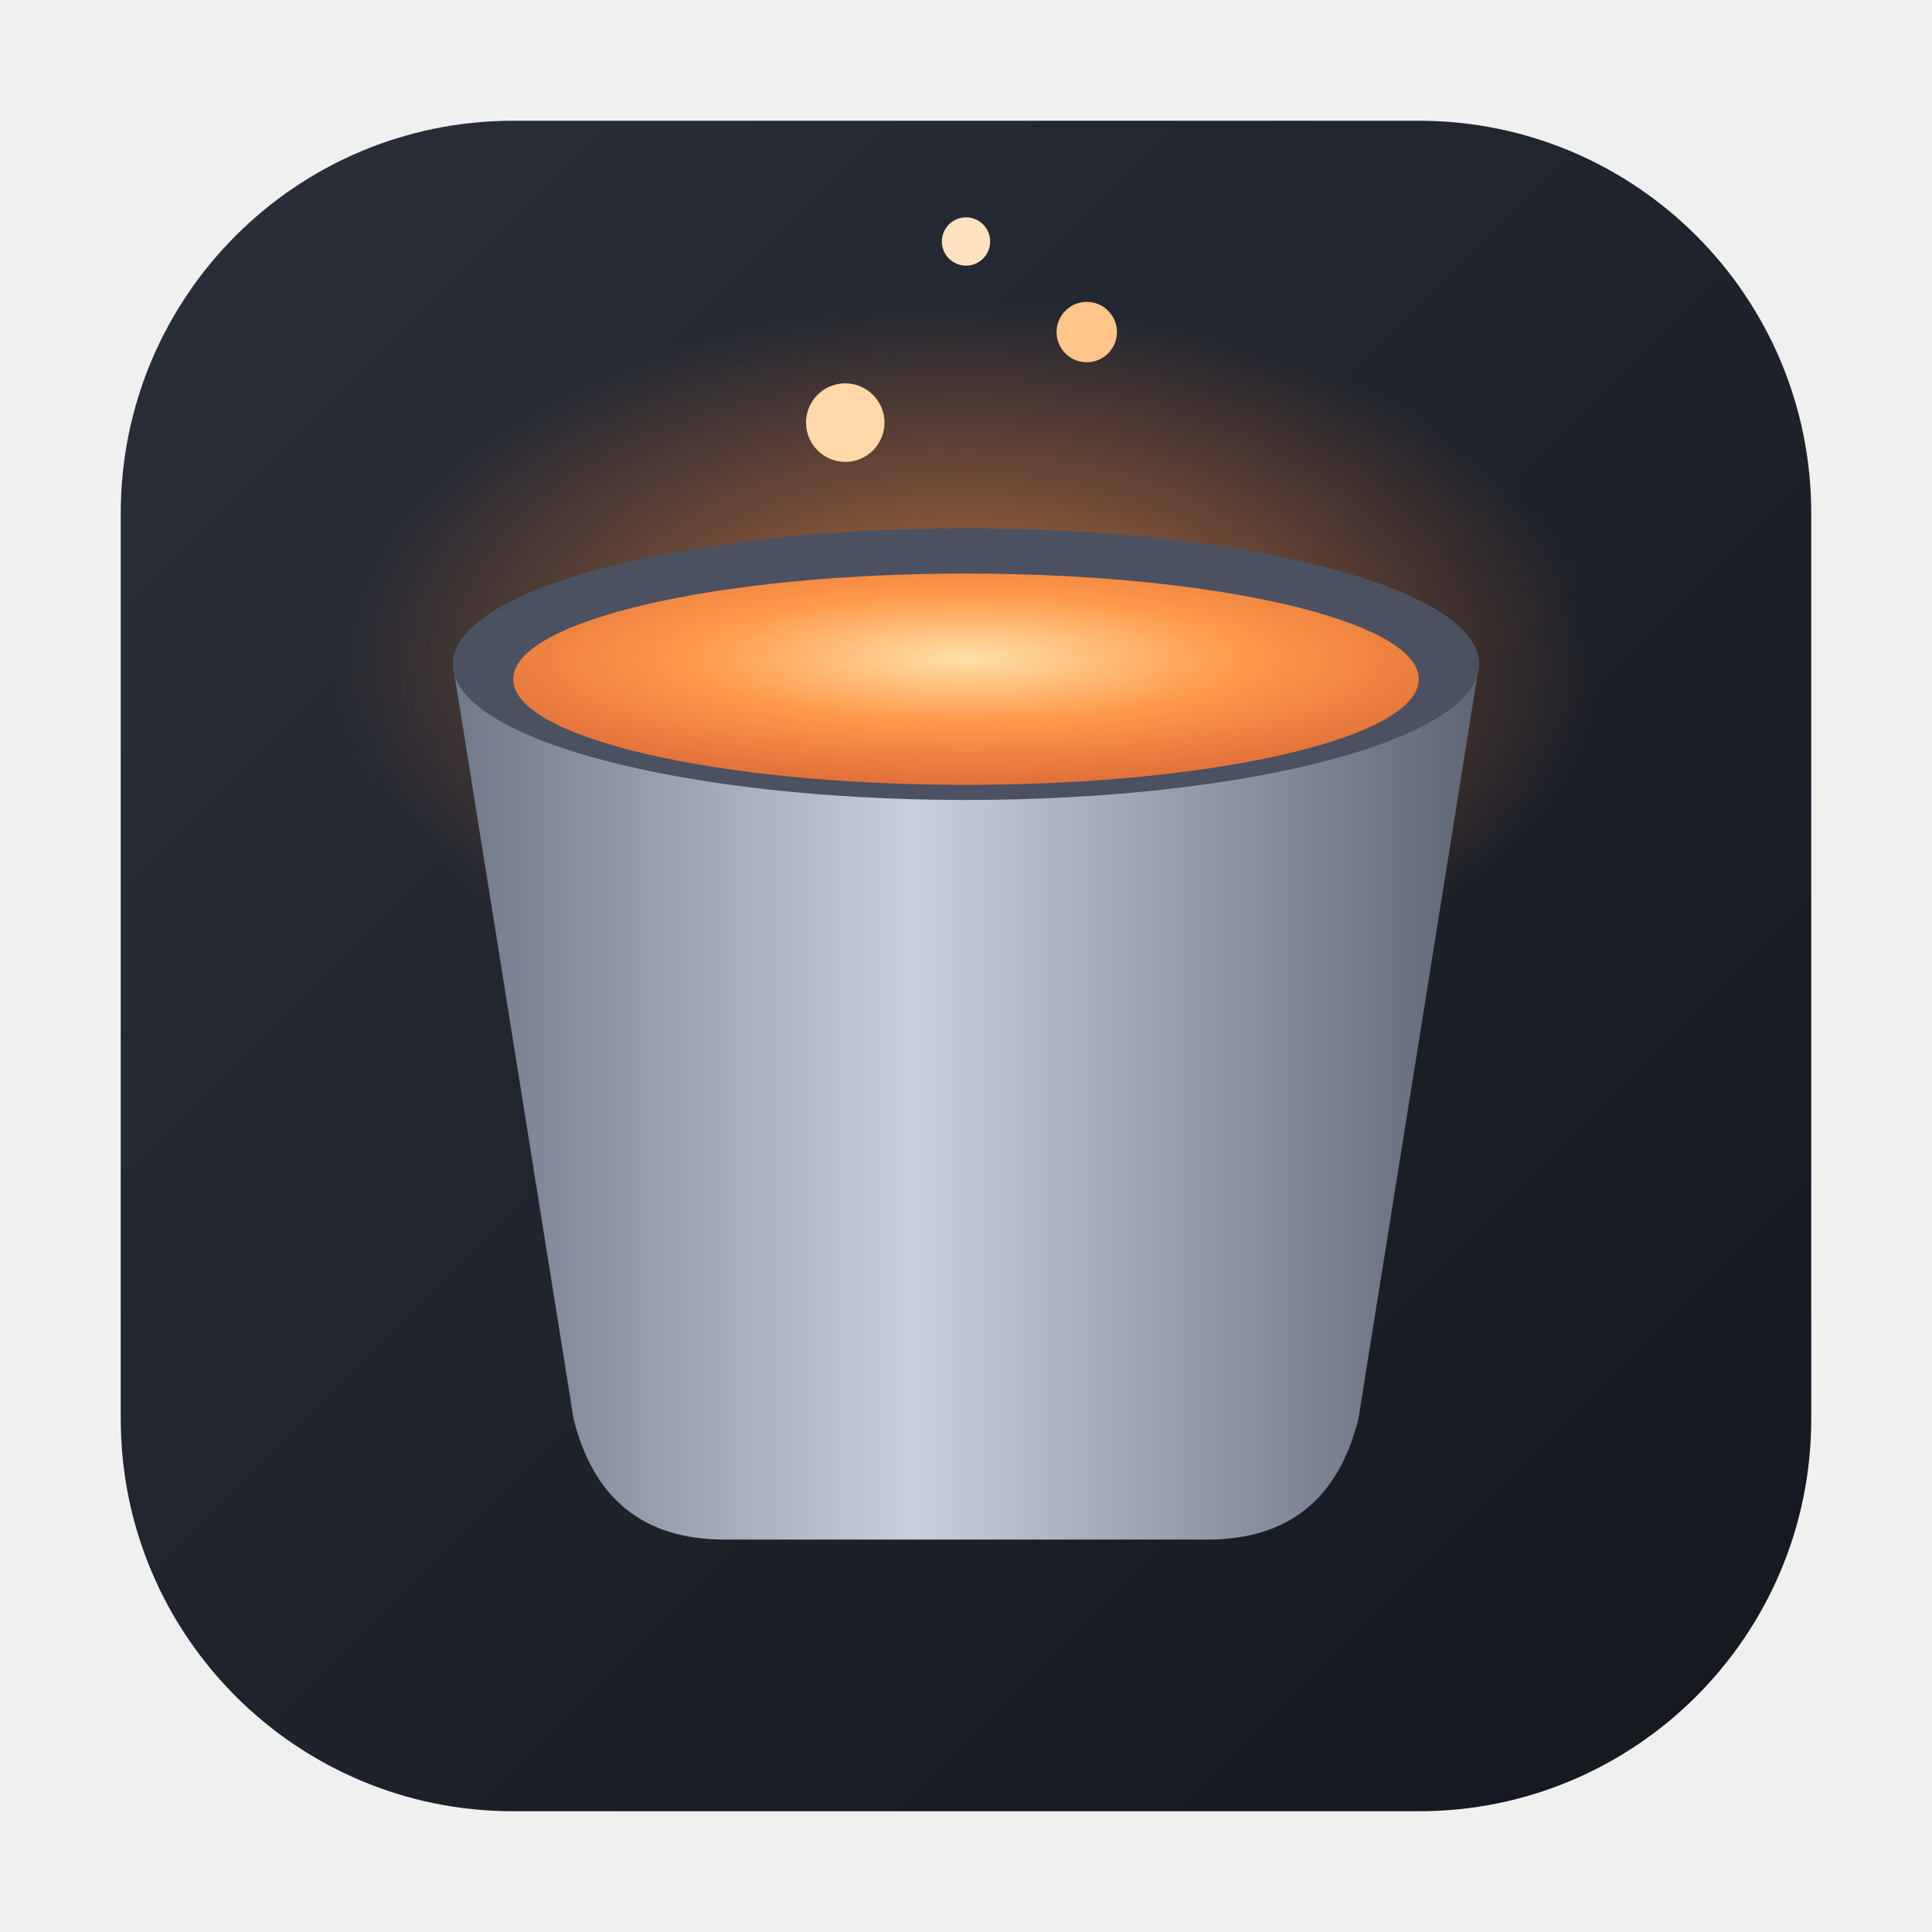
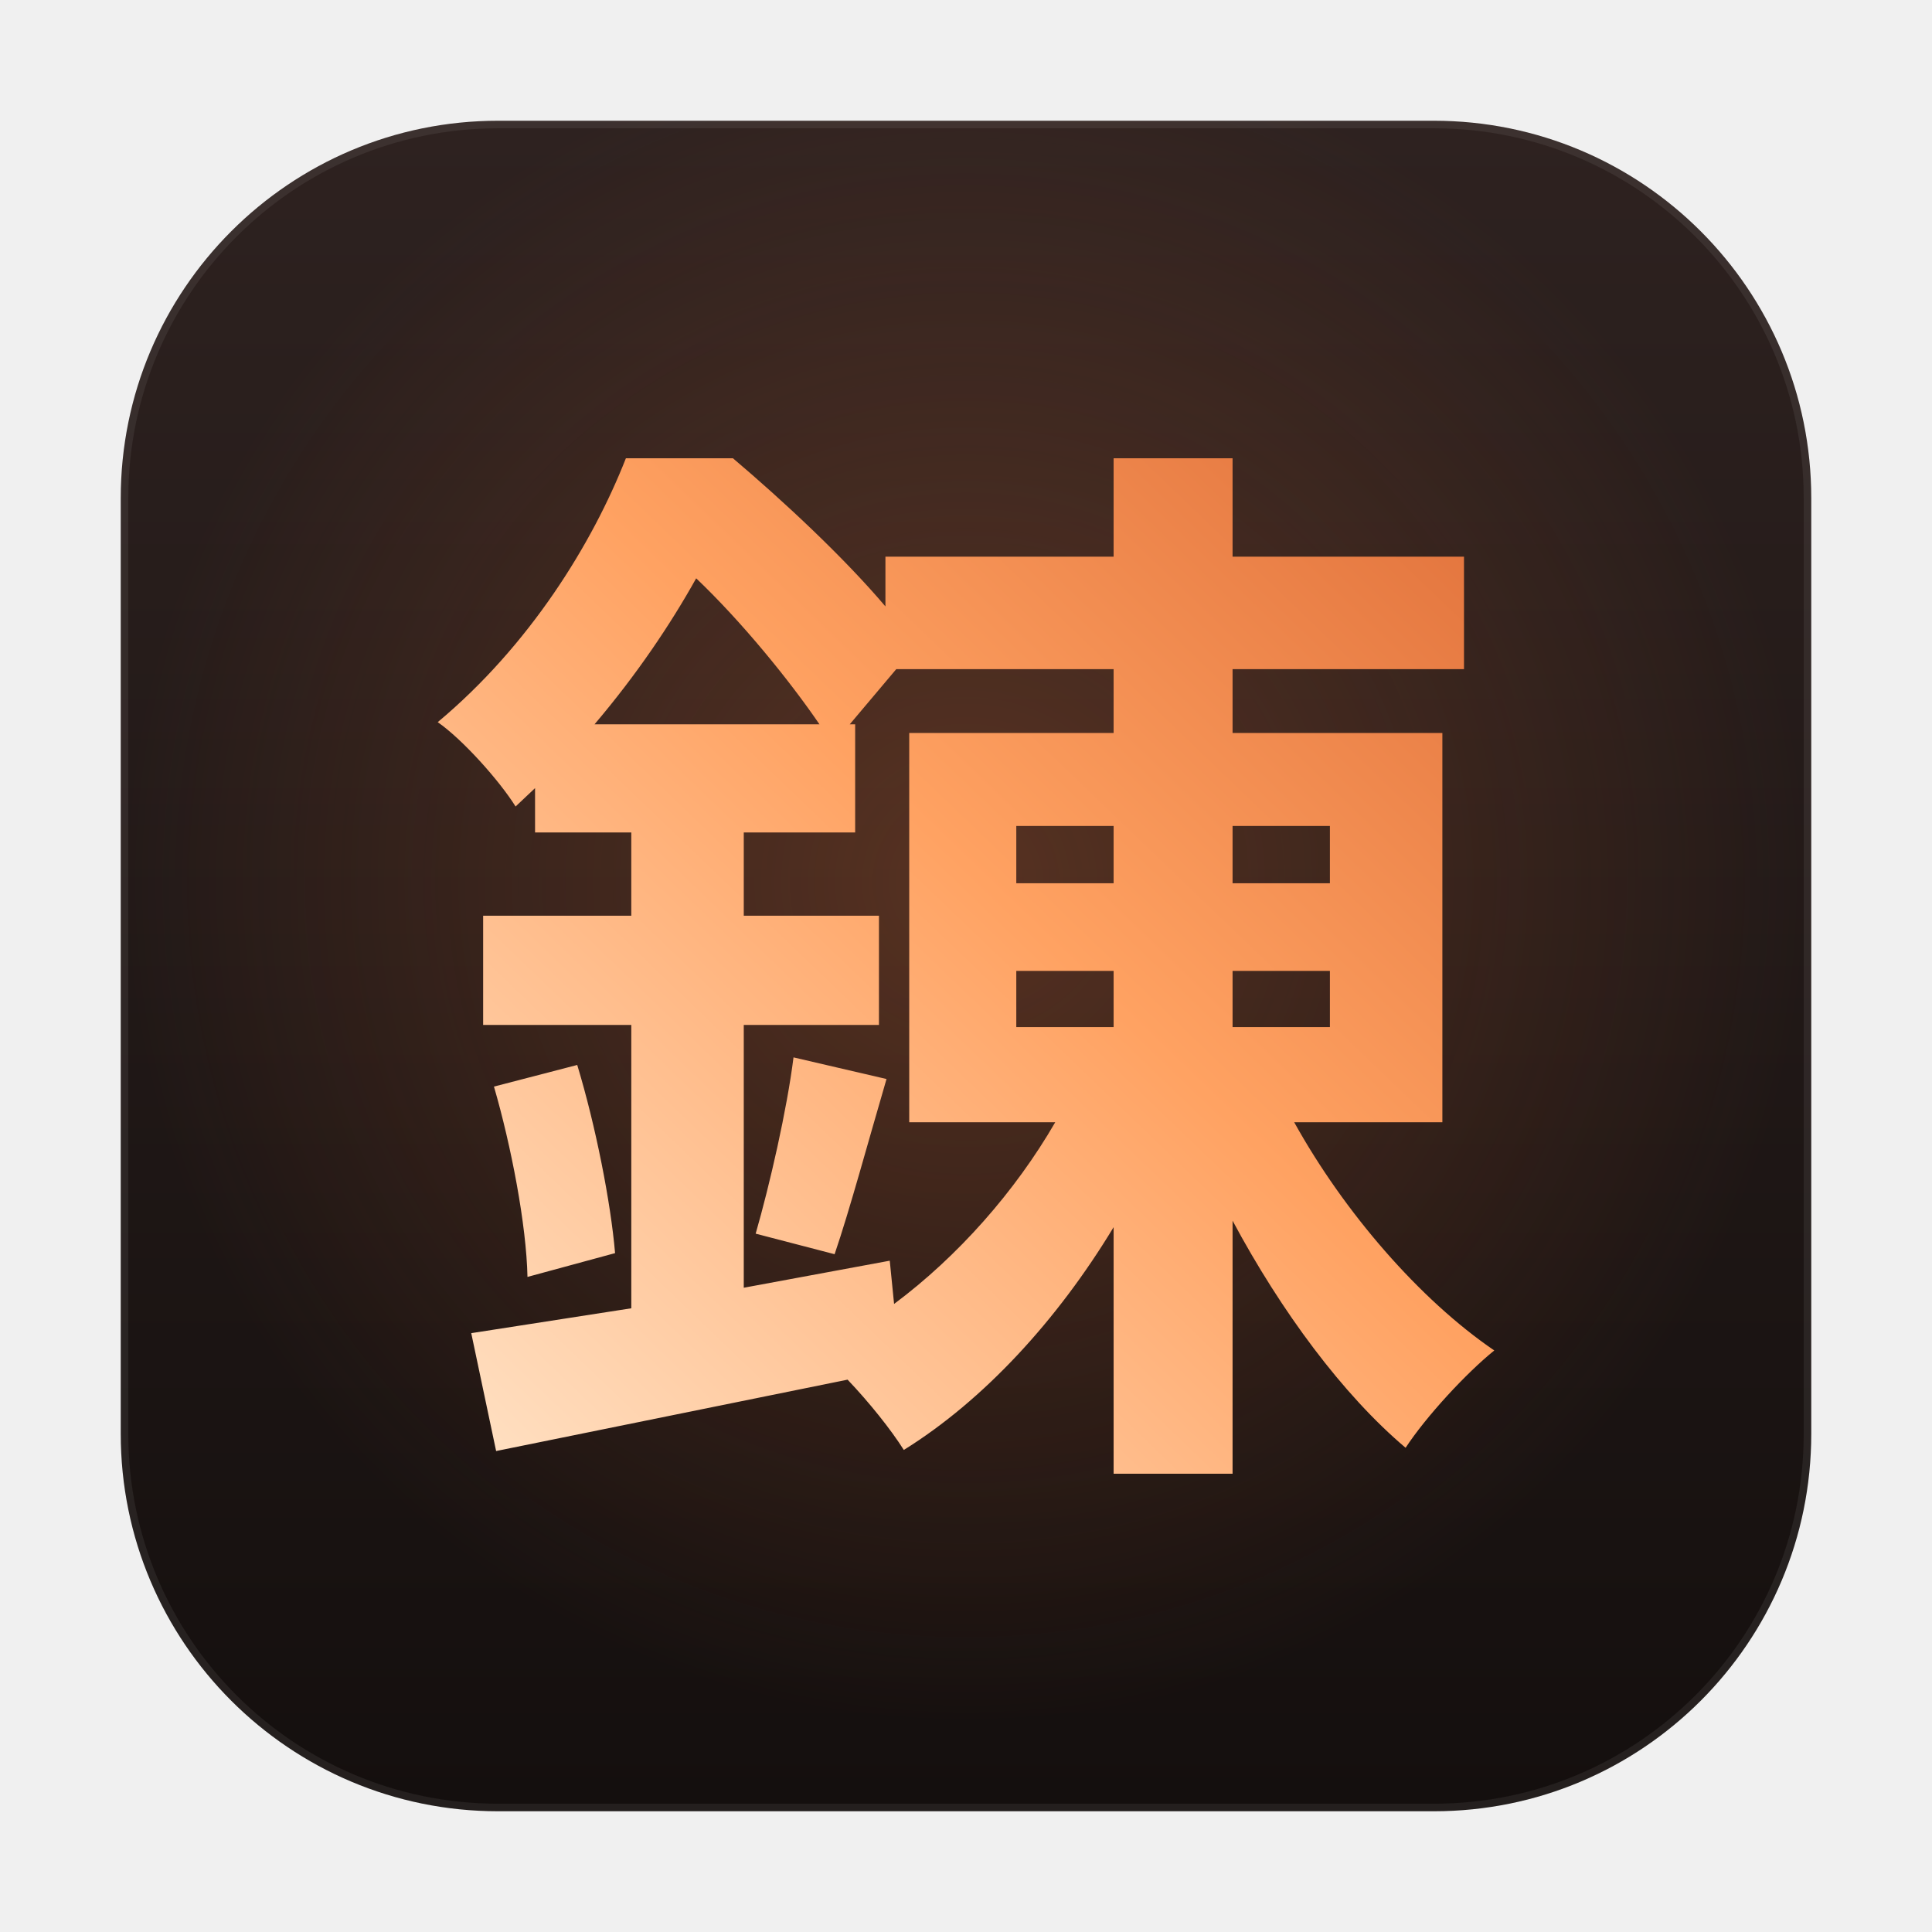
- <svg xmlns="http://www.w3.org/2000/svg" width="128" height="128" viewBox="0 0 128 128">
+ <svg xmlns="http://www.w3.org/2000/svg" width="1024" height="1024" viewBox="0 0 1024 1024">
  <defs>
-     <linearGradient id="bg" x1="0" y1="0" x2="1" y2="1">
-       <stop offset="0" stop-color="#2a2f3a" />
-       <stop offset="1" stop-color="#14171e" />
+     <linearGradient id="bg" x1="0" y1="0" x2="0" y2="1">
+       <stop offset="0" stop-color="#2e2220" />
+       <stop offset="1" stop-color="#140f0e" />
    </linearGradient>
-     <linearGradient id="pot" x1="0" y1="0" x2="1" y2="0">
-       <stop offset="0" stop-color="#6f7789" />
-       <stop offset="0.45" stop-color="#c9cfdb" />
-       <stop offset="1" stop-color="#5d6474" />
+     <linearGradient id="glyph" x1="0" y1="0" x2="1" y2="1">
+       <stop offset="0" stop-color="#ffe3c7" />
+       <stop offset="0.55" stop-color="#ffa262" />
+       <stop offset="1" stop-color="#e0703a" />
    </linearGradient>
-     <radialGradient id="melt" cx="0.5" cy="0.4" r="0.6">
-       <stop offset="0" stop-color="#ffe0a8" />
-       <stop offset="0.5" stop-color="#ff9a4a" />
-       <stop offset="1" stop-color="#e0703a" />
-     </radialGradient>
-     <radialGradient id="glow" cx="0.5" cy="0.5" r="0.5">
-       <stop offset="0" stop-color="#ff9a4a" stop-opacity="0.75" />
+     <radialGradient id="glow" cx="0.5" cy="0.45" r="0.5">
+       <stop offset="0" stop-color="#e0703a" stop-opacity="0.28" />
      <stop offset="1" stop-color="#e0703a" stop-opacity="0" />
    </radialGradient>
  </defs>
-   <rect x="8" y="8" width="112" height="112" rx="26" fill="url(#bg)" />
-   <ellipse cx="64" cy="44" rx="42" ry="24" fill="url(#glow)" />
-   <path d="M30 44 L98 44 L90 94 Q88 102 80 102 L48 102 Q40 102 38 94 Z" fill="url(#pot)" />
-   <ellipse cx="64" cy="44" rx="34" ry="9" fill="#4b5160" />
-   <ellipse cx="64" cy="45" rx="30" ry="7" fill="url(#melt)" />
-   <circle cx="56" cy="28" r="2.6" fill="#ffd8a8" />
-   <circle cx="72" cy="22" r="2" fill="#ffc58a" />
-   <circle cx="64" cy="16" r="1.6" fill="#ffe2c0" />
+   <rect x="64" y="64" width="896" height="896" rx="200" fill="url(#bg)" />
+   <rect x="64" y="64" width="896" height="896" rx="200" fill="url(#glow)" />
+   <rect x="66" y="66" width="892" height="892" rx="198" fill="none" stroke="#ffffff" stroke-opacity="0.07" stroke-width="4" />
+   <path fill="url(#glyph)" transform="translate(226.27 730.10) scale(0.57318 -0.57318)" d="M62 269C78 214 92 141 93 93L174 115C170 162 156 233 139 289ZM339 296C333 248 317 178 304 133L377 114C391 155 408 218 425 276ZM446 596V236H581C544 172 491 112 432 68L428 108L293 83V326H418V427H293V504H396V604H391L434 655H635V596ZM184 850C153 771 95 677 10 606C33 590 67 552 82 528L100 545V504H189V427H52V326H189V64L41 41L64 -68L389 -2C409 -23 429 -48 441 -67C515 -21 583 53 635 139V-89H745V145C790 61 847 -16 905 -65C924 -36 961 4 987 25C918 72 848 153 802 236H939V596H745V655H959V759H745V850H635V759H424V713C385 759 329 811 283 850ZM545 376H635V324H545ZM745 376H835V324H745ZM545 510H635V457H545ZM745 510H835V457H745ZM155 604C194 650 225 696 249 739C291 699 335 645 363 604Z" />
</svg>
